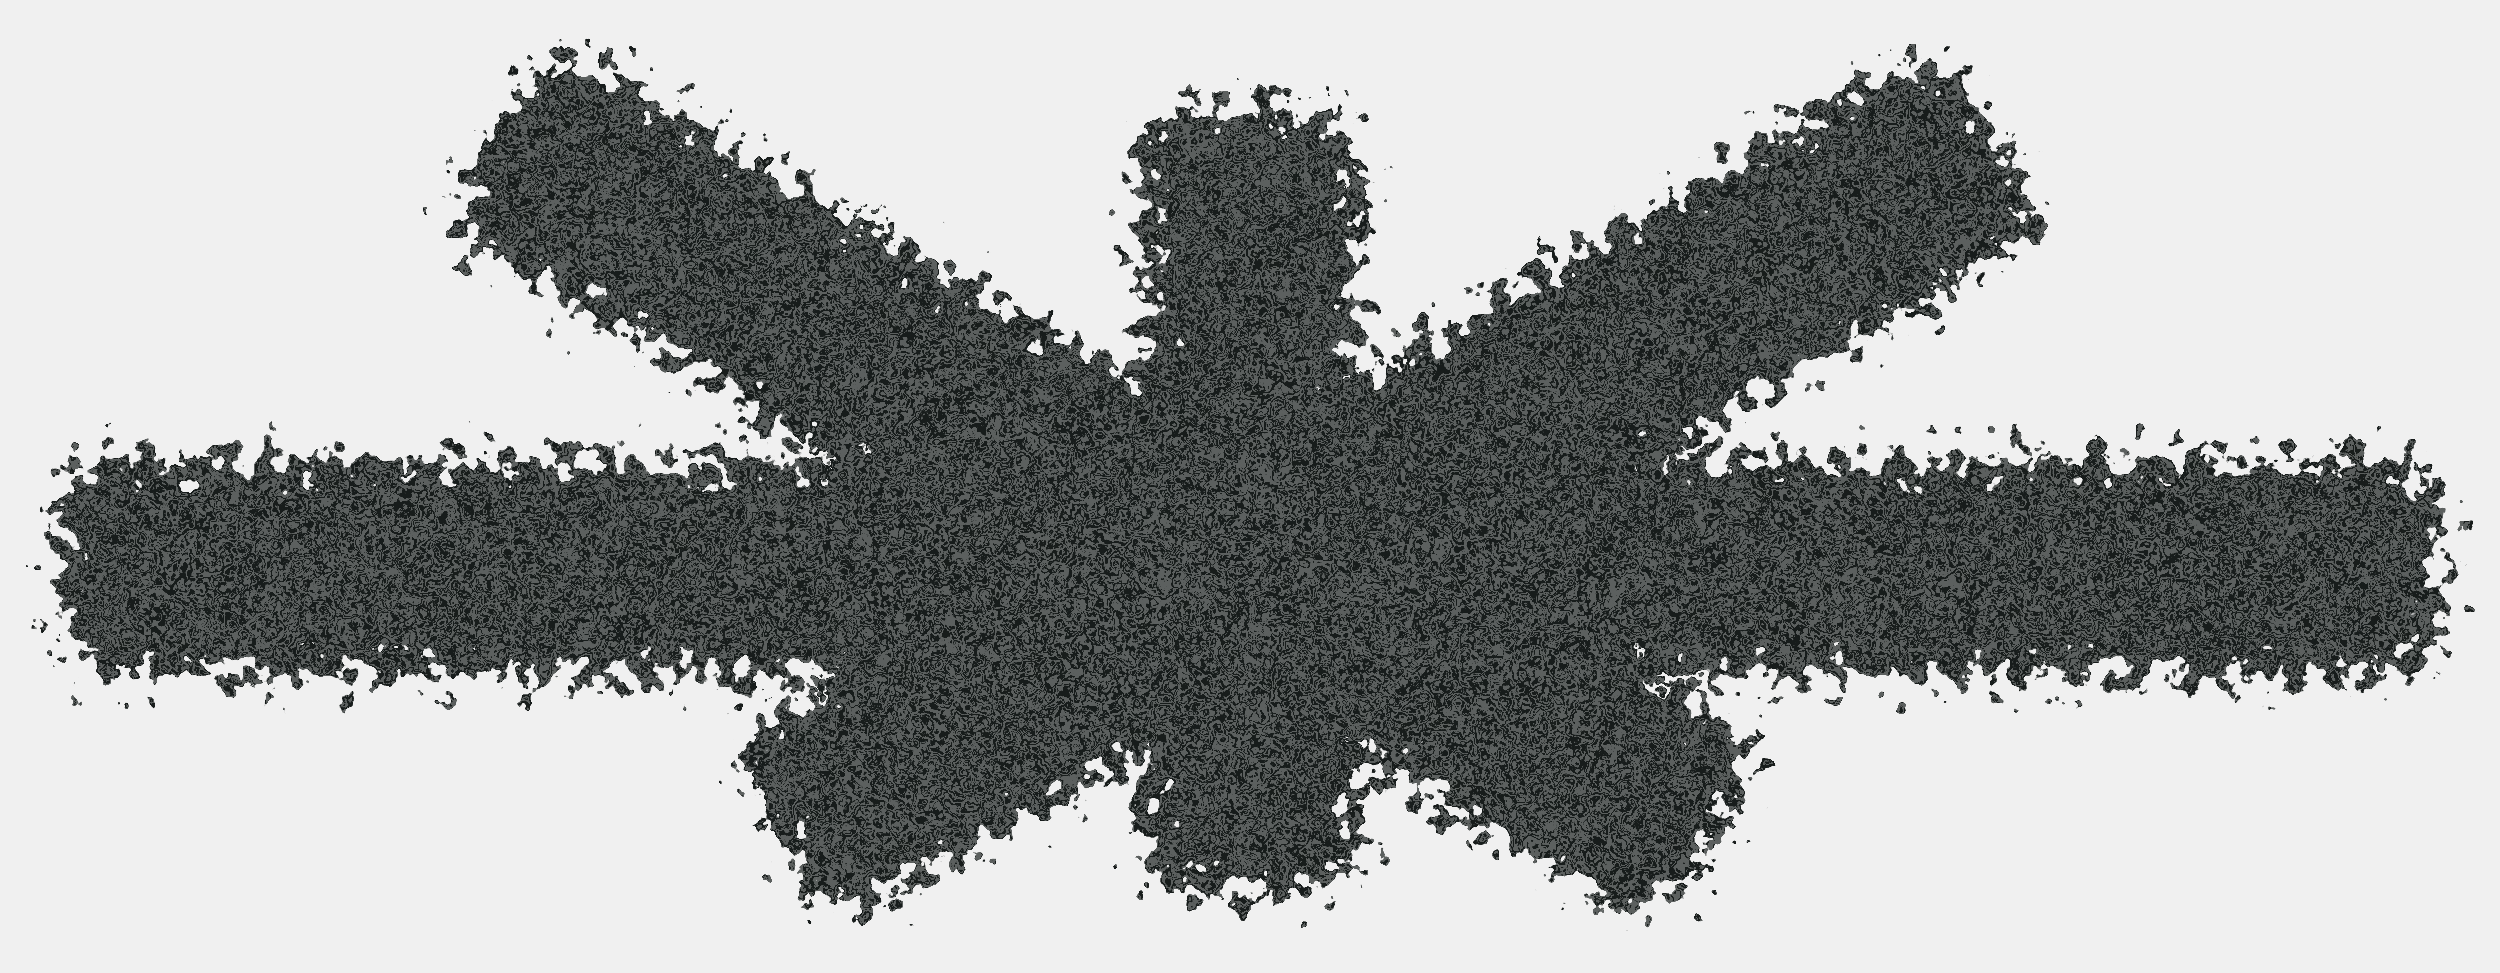
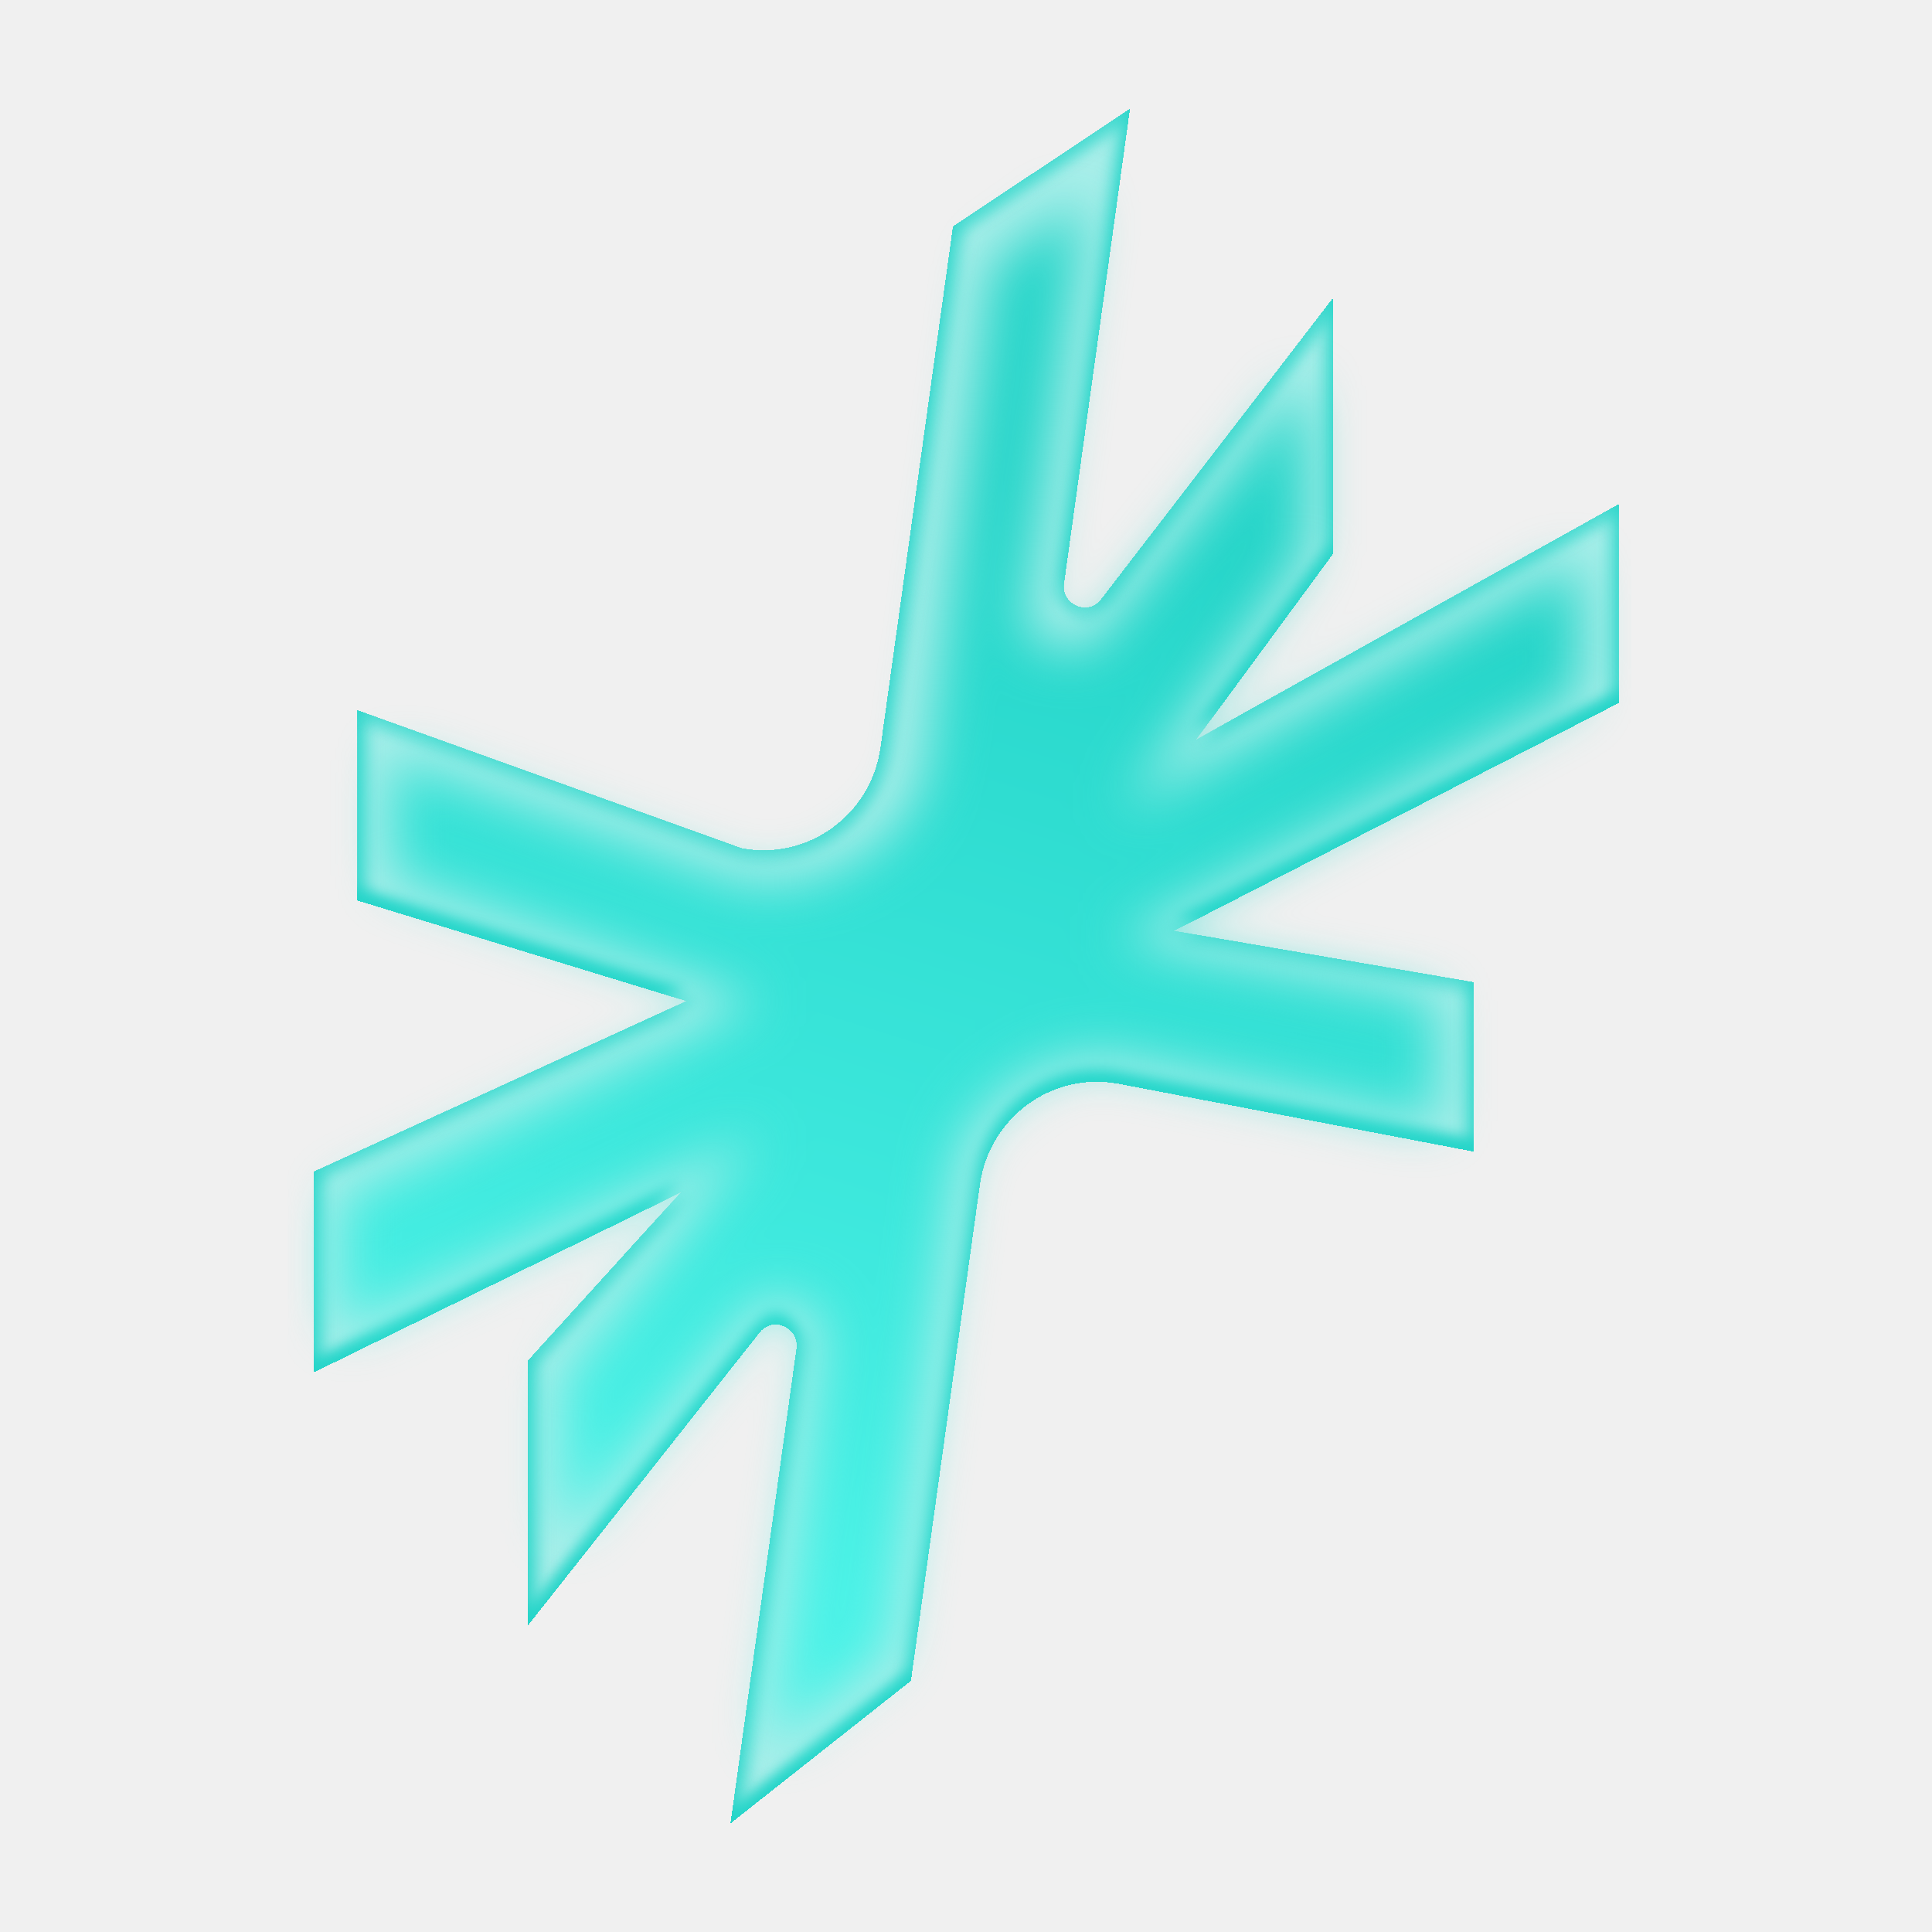
- <svg xmlns="http://www.w3.org/2000/svg" width="126" height="49" viewBox="0 0 126 49" fill="none">
-   <g filter="url(#filter0_ng_671_11527)">
-     <path d="M3 25.898L3 31.353C3 32.859 4.221 34.08 5.727 34.08L120.273 34.08C121.779 34.08 123 32.859 123 31.353L123 25.898C123 24.392 121.779 23.171 120.273 23.171L5.727 23.171C4.221 23.171 3 24.392 3 25.898Z" fill="#171C1B" />
+ <svg xmlns="http://www.w3.org/2000/svg" width="16" height="16" viewBox="0 0 16 16" fill="none">
+   <g filter="url(#filter0_iiii_3214_20166)">
+     <path d="M13.402 5.821L13.402 4.181L9.896 6.134L11.037 4.584V2.477L9.125 4.961C9.017 5.11 8.783 5.014 8.809 4.83L9.354 0.908L7.895 1.877L7.295 6.191C7.217 6.752 6.691 7.133 6.14 7.027L2.963 5.886V7.455L5.692 8.29L2.602 9.705L2.602 11.36L5.65 9.866L4.372 11.273V13.455L6.283 11.039C6.391 10.89 6.625 10.986 6.599 11.17L6.054 15.092L7.541 13.917L8.112 9.809C8.19 9.248 8.715 8.867 9.267 8.973L12.2 9.533V8.136L9.714 7.71L13.399 5.821H13.402Z" fill="#25D5C9" />
+     <path d="M13.402 5.821L13.402 4.181L9.896 6.134L11.037 4.584V2.477L9.125 4.961C9.017 5.11 8.783 5.014 8.809 4.83L9.354 0.908L7.895 1.877L7.295 6.191C7.217 6.752 6.691 7.133 6.14 7.027L2.963 5.886V7.455L5.692 8.29L2.602 9.705L2.602 11.36L5.65 9.866L4.372 11.273V13.455L6.283 11.039C6.391 10.89 6.625 10.986 6.599 11.17L6.054 15.092L7.541 13.917L8.112 9.809C8.19 9.248 8.715 8.867 9.267 8.973L12.2 9.533V8.136L9.714 7.71L13.399 5.821H13.402Z" fill="white" fill-opacity="0.6" />
  </g>
-   <g filter="url(#filter1_ng_671_11527)">
-     <path d="M60.271 5.444L65.726 5.444C67.232 5.444 68.453 6.665 68.453 8.171V42.262C68.453 43.768 67.232 44.989 65.726 44.989H60.271C58.765 44.989 57.544 43.768 57.544 42.262L57.544 8.171C57.544 6.665 58.765 5.444 60.271 5.444Z" fill="#171C1B" />
-   </g>
-   <g filter="url(#filter2_ng_671_11527)">
-     <path d="M23.515 9.088L26.242 4.364C26.995 3.06 28.663 2.613 29.967 3.366L86.635 36.083C87.939 36.836 88.386 38.504 87.633 39.808L84.906 44.532C84.153 45.837 82.485 46.284 81.18 45.531L24.513 12.813C23.208 12.06 22.761 10.392 23.515 9.088Z" fill="#171C1B" />
-   </g>
-   <g filter="url(#filter3_ng_671_11527)">
-     <path d="M101.97 9.163L99.243 4.439C98.489 3.134 96.821 2.688 95.517 3.441L38.935 36.108C37.63 36.861 37.184 38.529 37.937 39.834L40.664 44.558C41.417 45.862 43.085 46.309 44.389 45.556L100.972 12.888C102.276 12.135 102.723 10.467 101.97 9.163Z" fill="#171C1B" />
+   <g filter="url(#filter1_f_3214_20166)">
+     <path d="M13.073 5.744V4.669L9.296 6.711L10.809 4.562V3.165L9.08 5.314C8.972 5.463 8.458 5.336 8.484 5.152L8.972 1.66L8.216 2.198L7.676 6.281C7.568 7.033 6.69 7.412 6.139 7.306L3.249 6.281V7.248L6.272 8.29L2.816 9.934V11.009L6.272 9.397L4.652 11.438L4.652 12.728L6.272 10.794C6.381 10.645 6.838 10.855 6.812 11.039L6.38 14.447L7.352 13.695L7.892 9.719C7.97 9.159 8.714 8.646 9.265 8.752L11.889 9.289V8.29L9.265 7.785L13.073 5.744Z" fill="url(#paint0_linear_3214_20166)" />
  </g>
  <defs>
-     <filter id="filter0_ng_671_11527" x="0" y="20.171" width="126" height="16.909" filterUnits="userSpaceOnUse" color-interpolation-filters="sRGB">
+     <filter id="filter0_iiii_3214_20166" x="2.494" y="0.8" width="11.017" height="14.399" filterUnits="userSpaceOnUse" color-interpolation-filters="sRGB">
      <feFlood flood-opacity="0" result="BackgroundImageFix" />
      <feBlend mode="normal" in="SourceGraphic" in2="BackgroundImageFix" result="shape" />
-       <feTurbulence type="fractalNoise" baseFrequency="2 2" stitchTiles="stitch" numOctaves="3" result="noise" seed="6143" />
-       <feColorMatrix in="noise" type="luminanceToAlpha" result="alphaNoise" />
-       <feComponentTransfer in="alphaNoise" result="coloredNoise1">
-         <feFuncA type="discrete" tableValues="1 1 1 1 1 1 1 1 1 1 1 1 1 1 1 1 1 1 1 1 1 1 1 1 1 1 1 1 1 1 1 1 1 1 1 1 1 1 1 1 1 1 1 1 1 1 1 1 1 1 1 0 0 0 0 0 0 0 0 0 0 0 0 0 0 0 0 0 0 0 0 0 0 0 0 0 0 0 0 0 0 0 0 0 0 0 0 0 0 0 0 0 0 0 0 0 0 0 0 0 " />
-       </feComponentTransfer>
-       <feComposite operator="in" in2="shape" in="coloredNoise1" result="noise1Clipped" />
-       <feFlood flood-color="rgba(255, 255, 255, 0.3)" result="color1Flood" />
-       <feComposite operator="in" in2="noise1Clipped" in="color1Flood" result="color1" />
-       <feMerge result="effect1_noise_671_11527">
-         <feMergeNode in="shape" />
-         <feMergeNode in="color1" />
-       </feMerge>
-       <feTurbulence type="fractalNoise" baseFrequency="0.999 0.999" numOctaves="3" seed="6509" />
-       <feDisplacementMap in="effect1_noise_671_11527" scale="6" xChannelSelector="R" yChannelSelector="G" result="displacedImage" width="100%" height="100%" />
-       <feMerge result="effect2_texture_671_11527">
-         <feMergeNode in="displacedImage" />
-       </feMerge>
+       <feColorMatrix in="SourceAlpha" type="matrix" values="0 0 0 0 0 0 0 0 0 0 0 0 0 0 0 0 0 0 127 0" result="hardAlpha" />
+       <feOffset dx="0.108" />
+       <feGaussianBlur stdDeviation="0.054" />
+       <feComposite in2="hardAlpha" operator="arithmetic" k2="-1" k3="1" />
+       <feColorMatrix type="matrix" values="0 0 0 0 0.149 0 0 0 0 0.835 0 0 0 0 0.788 0 0 0 0.5 0" />
+       <feBlend mode="normal" in2="shape" result="effect1_innerShadow_3214_20166" />
+       <feColorMatrix in="SourceAlpha" type="matrix" values="0 0 0 0 0 0 0 0 0 0 0 0 0 0 0 0 0 0 127 0" result="hardAlpha" />
+       <feOffset dy="0.108" />
+       <feGaussianBlur stdDeviation="0.054" />
+       <feComposite in2="hardAlpha" operator="arithmetic" k2="-1" k3="1" />
+       <feColorMatrix type="matrix" values="0 0 0 0 0.149 0 0 0 0 0.835 0 0 0 0 0.788 0 0 0 0.4 0" />
+       <feBlend mode="normal" in2="effect1_innerShadow_3214_20166" result="effect2_innerShadow_3214_20166" />
+       <feColorMatrix in="SourceAlpha" type="matrix" values="0 0 0 0 0 0 0 0 0 0 0 0 0 0 0 0 0 0 127 0" result="hardAlpha" />
+       <feOffset dx="-0.108" />
+       <feGaussianBlur stdDeviation="0.054" />
+       <feComposite in2="hardAlpha" operator="arithmetic" k2="-1" k3="1" />
+       <feColorMatrix type="matrix" values="0 0 0 0 0.149 0 0 0 0 0.835 0 0 0 0 0.788 0 0 0 0.4 0" />
+       <feBlend mode="normal" in2="effect2_innerShadow_3214_20166" result="effect3_innerShadow_3214_20166" />
+       <feColorMatrix in="SourceAlpha" type="matrix" values="0 0 0 0 0 0 0 0 0 0 0 0 0 0 0 0 0 0 127 0" result="hardAlpha" />
+       <feOffset dy="-0.108" />
+       <feGaussianBlur stdDeviation="0.054" />
+       <feComposite in2="hardAlpha" operator="arithmetic" k2="-1" k3="1" />
+       <feColorMatrix type="matrix" values="0 0 0 0 0.149 0 0 0 0 0.835 0 0 0 0 0.788 0 0 0 1 0" />
+       <feBlend mode="normal" in2="effect3_innerShadow_3214_20166" result="effect4_innerShadow_3214_20166" />
    </filter>
-     <filter id="filter1_ng_671_11527" x="54.543" y="2.444" width="16.91" height="45.545" filterUnits="userSpaceOnUse" color-interpolation-filters="sRGB">
+     <filter id="filter1_f_3214_20166" x="2.384" y="1.228" width="11.122" height="13.65" filterUnits="userSpaceOnUse" color-interpolation-filters="sRGB">
      <feFlood flood-opacity="0" result="BackgroundImageFix" />
      <feBlend mode="normal" in="SourceGraphic" in2="BackgroundImageFix" result="shape" />
-       <feTurbulence type="fractalNoise" baseFrequency="2 2" stitchTiles="stitch" numOctaves="3" result="noise" seed="6143" />
-       <feColorMatrix in="noise" type="luminanceToAlpha" result="alphaNoise" />
-       <feComponentTransfer in="alphaNoise" result="coloredNoise1">
-         <feFuncA type="discrete" tableValues="1 1 1 1 1 1 1 1 1 1 1 1 1 1 1 1 1 1 1 1 1 1 1 1 1 1 1 1 1 1 1 1 1 1 1 1 1 1 1 1 1 1 1 1 1 1 1 1 1 1 1 0 0 0 0 0 0 0 0 0 0 0 0 0 0 0 0 0 0 0 0 0 0 0 0 0 0 0 0 0 0 0 0 0 0 0 0 0 0 0 0 0 0 0 0 0 0 0 0 0 " />
-       </feComponentTransfer>
-       <feComposite operator="in" in2="shape" in="coloredNoise1" result="noise1Clipped" />
-       <feFlood flood-color="rgba(255, 255, 255, 0.3)" result="color1Flood" />
-       <feComposite operator="in" in2="noise1Clipped" in="color1Flood" result="color1" />
-       <feMerge result="effect1_noise_671_11527">
-         <feMergeNode in="shape" />
-         <feMergeNode in="color1" />
-       </feMerge>
-       <feTurbulence type="fractalNoise" baseFrequency="0.999 0.999" numOctaves="3" seed="6509" />
-       <feDisplacementMap in="effect1_noise_671_11527" scale="6" xChannelSelector="R" yChannelSelector="G" result="displacedImage" width="100%" height="100%" />
-       <feMerge result="effect2_texture_671_11527">
-         <feMergeNode in="displacedImage" />
-       </feMerge>
+       <feGaussianBlur stdDeviation="0.216" result="effect1_foregroundBlur_3214_20166" />
    </filter>
-     <filter id="filter2_ng_671_11527" x="20.148" y="0" width="70.852" height="48.896" filterUnits="userSpaceOnUse" color-interpolation-filters="sRGB">
-       <feFlood flood-opacity="0" result="BackgroundImageFix" />
-       <feBlend mode="normal" in="SourceGraphic" in2="BackgroundImageFix" result="shape" />
-       <feTurbulence type="fractalNoise" baseFrequency="2 2" stitchTiles="stitch" numOctaves="3" result="noise" seed="6143" />
-       <feColorMatrix in="noise" type="luminanceToAlpha" result="alphaNoise" />
-       <feComponentTransfer in="alphaNoise" result="coloredNoise1">
-         <feFuncA type="discrete" tableValues="1 1 1 1 1 1 1 1 1 1 1 1 1 1 1 1 1 1 1 1 1 1 1 1 1 1 1 1 1 1 1 1 1 1 1 1 1 1 1 1 1 1 1 1 1 1 1 1 1 1 1 0 0 0 0 0 0 0 0 0 0 0 0 0 0 0 0 0 0 0 0 0 0 0 0 0 0 0 0 0 0 0 0 0 0 0 0 0 0 0 0 0 0 0 0 0 0 0 0 0 " />
-       </feComponentTransfer>
-       <feComposite operator="in" in2="shape" in="coloredNoise1" result="noise1Clipped" />
-       <feFlood flood-color="rgba(255, 255, 255, 0.3)" result="color1Flood" />
-       <feComposite operator="in" in2="noise1Clipped" in="color1Flood" result="color1" />
-       <feMerge result="effect1_noise_671_11527">
-         <feMergeNode in="shape" />
-         <feMergeNode in="color1" />
-       </feMerge>
-       <feTurbulence type="fractalNoise" baseFrequency="0.999 0.999" numOctaves="3" seed="6509" />
-       <feDisplacementMap in="effect1_noise_671_11527" scale="6" xChannelSelector="R" yChannelSelector="G" result="displacedImage" width="100%" height="100%" />
-       <feMerge result="effect2_texture_671_11527">
-         <feMergeNode in="displacedImage" />
-       </feMerge>
-     </filter>
-     <filter id="filter3_ng_671_11527" x="34.57" y="0.075" width="70.766" height="48.847" filterUnits="userSpaceOnUse" color-interpolation-filters="sRGB">
-       <feFlood flood-opacity="0" result="BackgroundImageFix" />
-       <feBlend mode="normal" in="SourceGraphic" in2="BackgroundImageFix" result="shape" />
-       <feTurbulence type="fractalNoise" baseFrequency="2 2" stitchTiles="stitch" numOctaves="3" result="noise" seed="6143" />
-       <feColorMatrix in="noise" type="luminanceToAlpha" result="alphaNoise" />
-       <feComponentTransfer in="alphaNoise" result="coloredNoise1">
-         <feFuncA type="discrete" tableValues="1 1 1 1 1 1 1 1 1 1 1 1 1 1 1 1 1 1 1 1 1 1 1 1 1 1 1 1 1 1 1 1 1 1 1 1 1 1 1 1 1 1 1 1 1 1 1 1 1 1 1 0 0 0 0 0 0 0 0 0 0 0 0 0 0 0 0 0 0 0 0 0 0 0 0 0 0 0 0 0 0 0 0 0 0 0 0 0 0 0 0 0 0 0 0 0 0 0 0 0 " />
-       </feComponentTransfer>
-       <feComposite operator="in" in2="shape" in="coloredNoise1" result="noise1Clipped" />
-       <feFlood flood-color="rgba(255, 255, 255, 0.3)" result="color1Flood" />
-       <feComposite operator="in" in2="noise1Clipped" in="color1Flood" result="color1" />
-       <feMerge result="effect1_noise_671_11527">
-         <feMergeNode in="shape" />
-         <feMergeNode in="color1" />
-       </feMerge>
-       <feTurbulence type="fractalNoise" baseFrequency="0.999 0.999" numOctaves="3" seed="6509" />
-       <feDisplacementMap in="effect1_noise_671_11527" scale="6" xChannelSelector="R" yChannelSelector="G" result="displacedImage" width="100%" height="100%" />
-       <feMerge result="effect2_texture_671_11527">
-         <feMergeNode in="displacedImage" />
-       </feMerge>
-     </filter>
+     <linearGradient id="paint0_linear_3214_20166" x1="9.188" y1="4.239" x2="6.407" y2="13.166" gradientUnits="userSpaceOnUse">
+       <stop stop-color="#25D5C9" />
+       <stop offset="1" stop-color="#4AF2E7" />
+     </linearGradient>
  </defs>
</svg>
